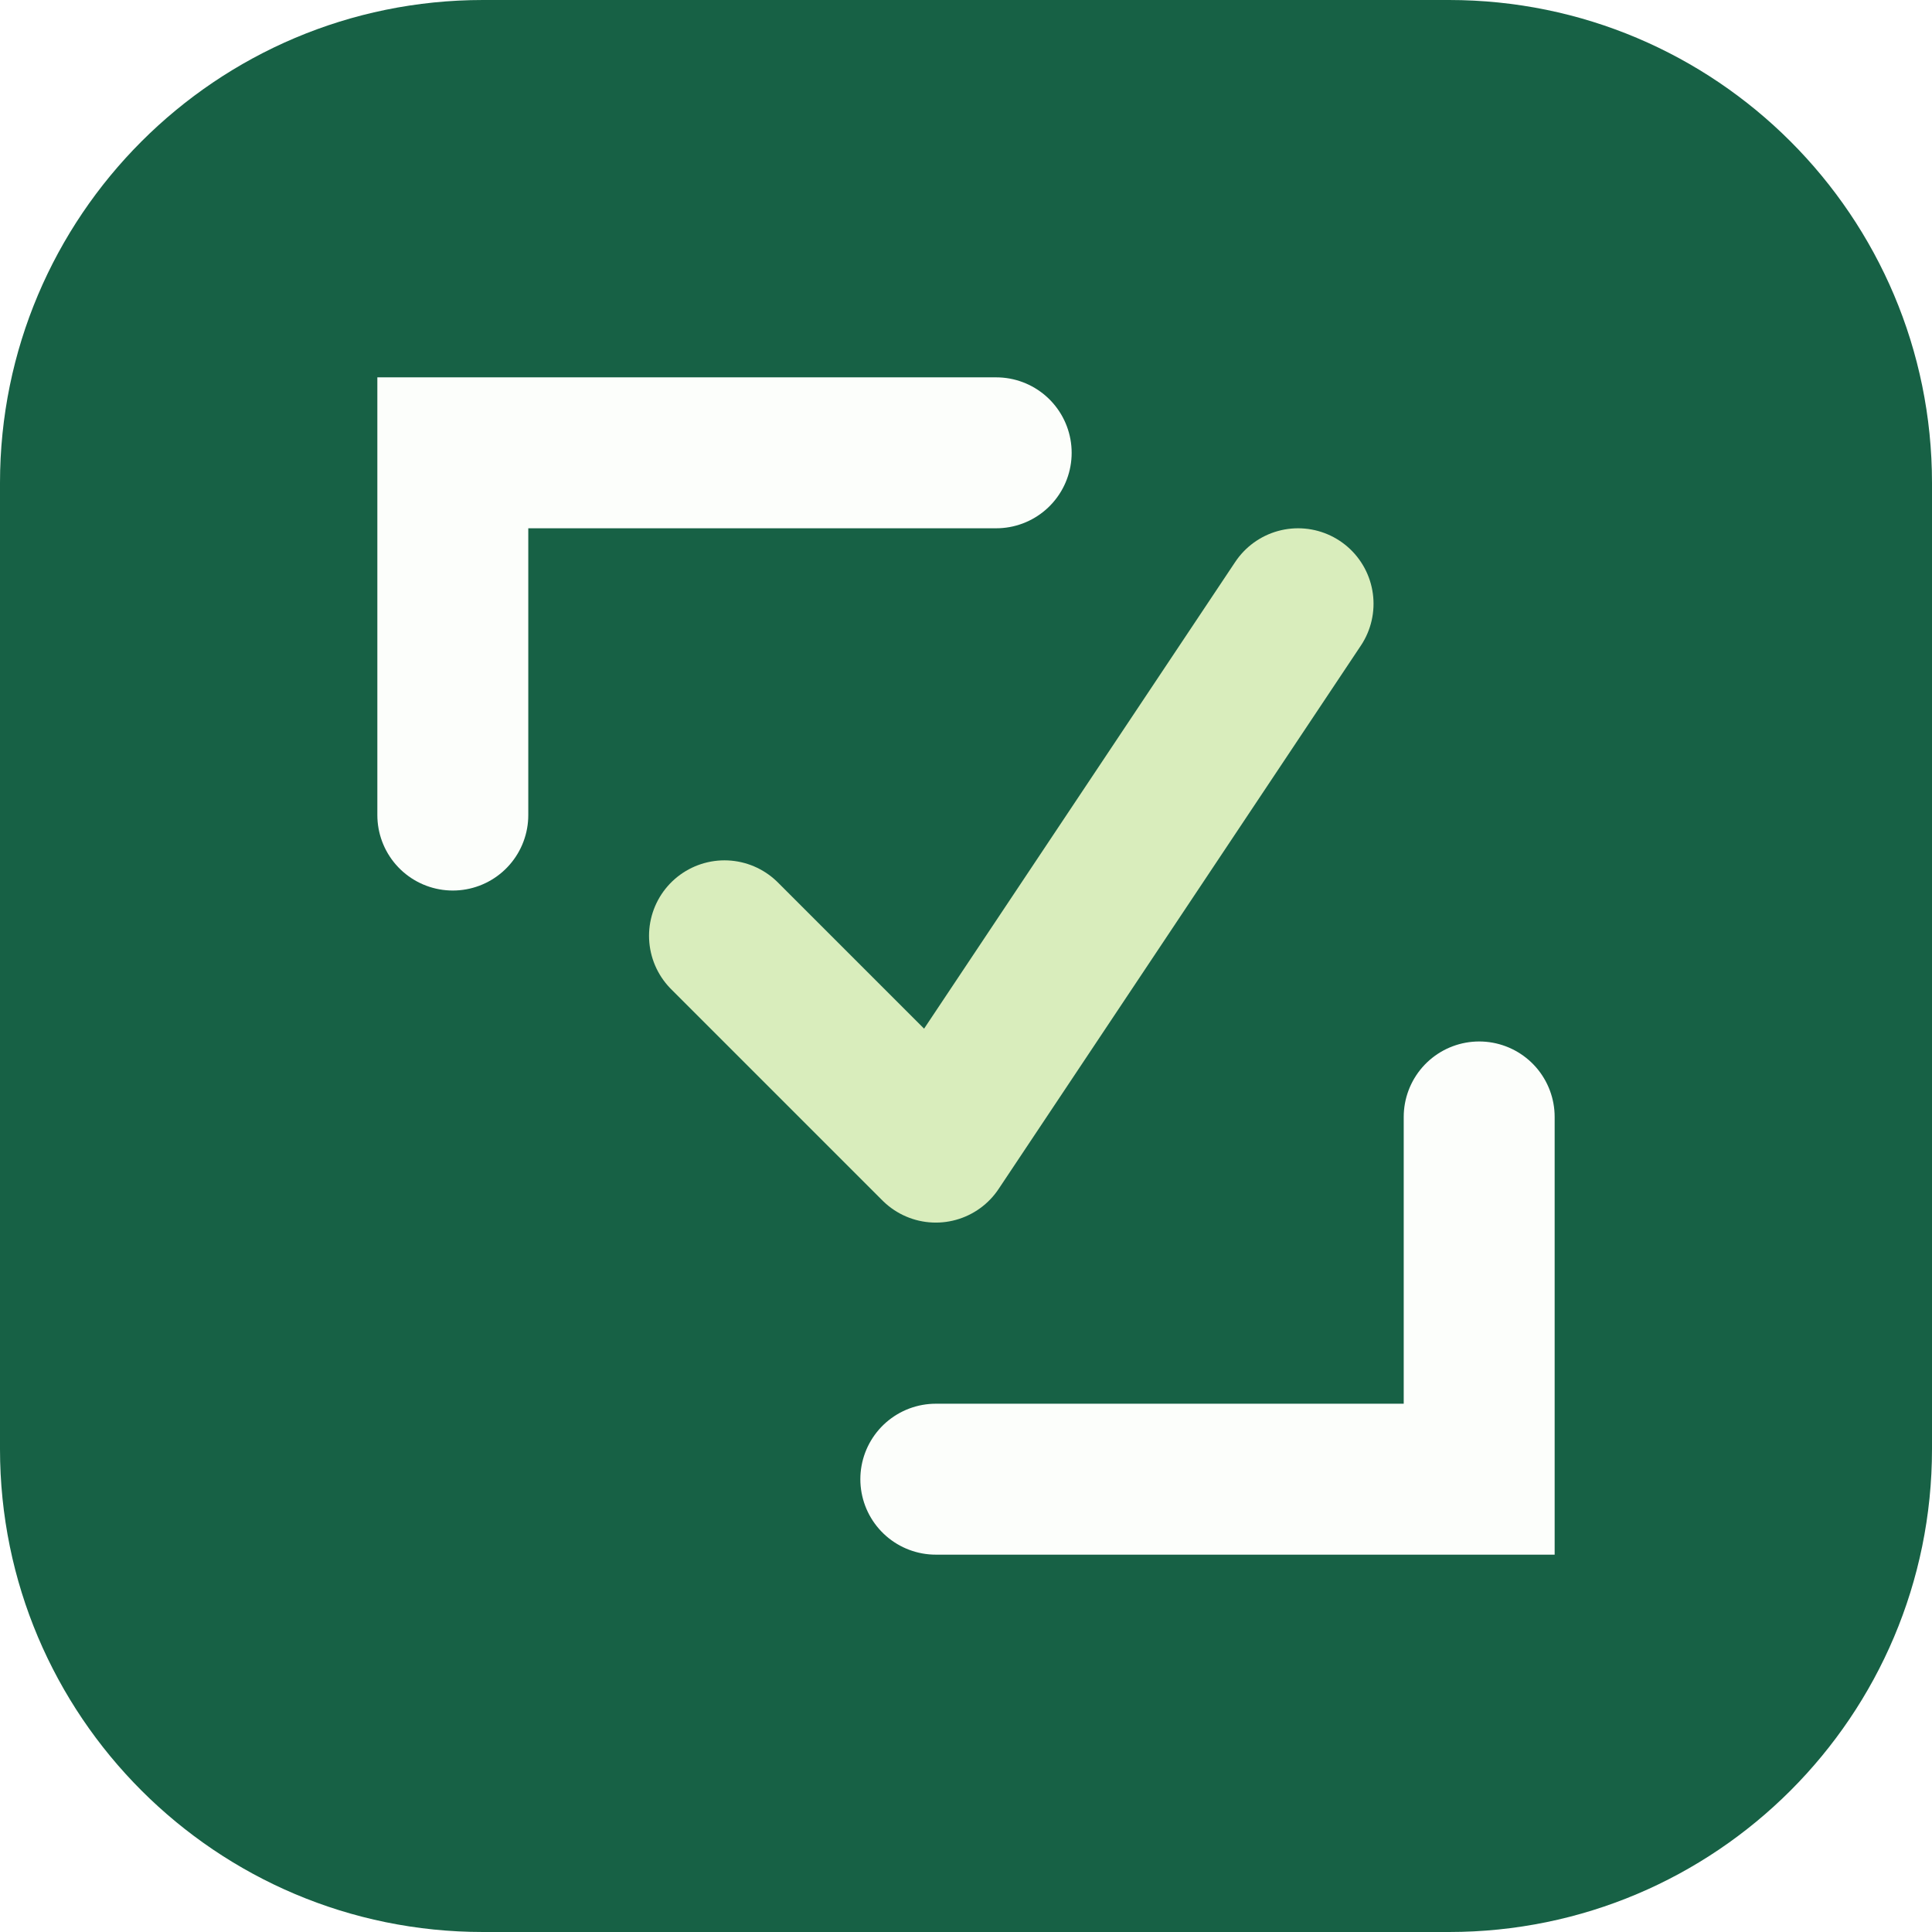
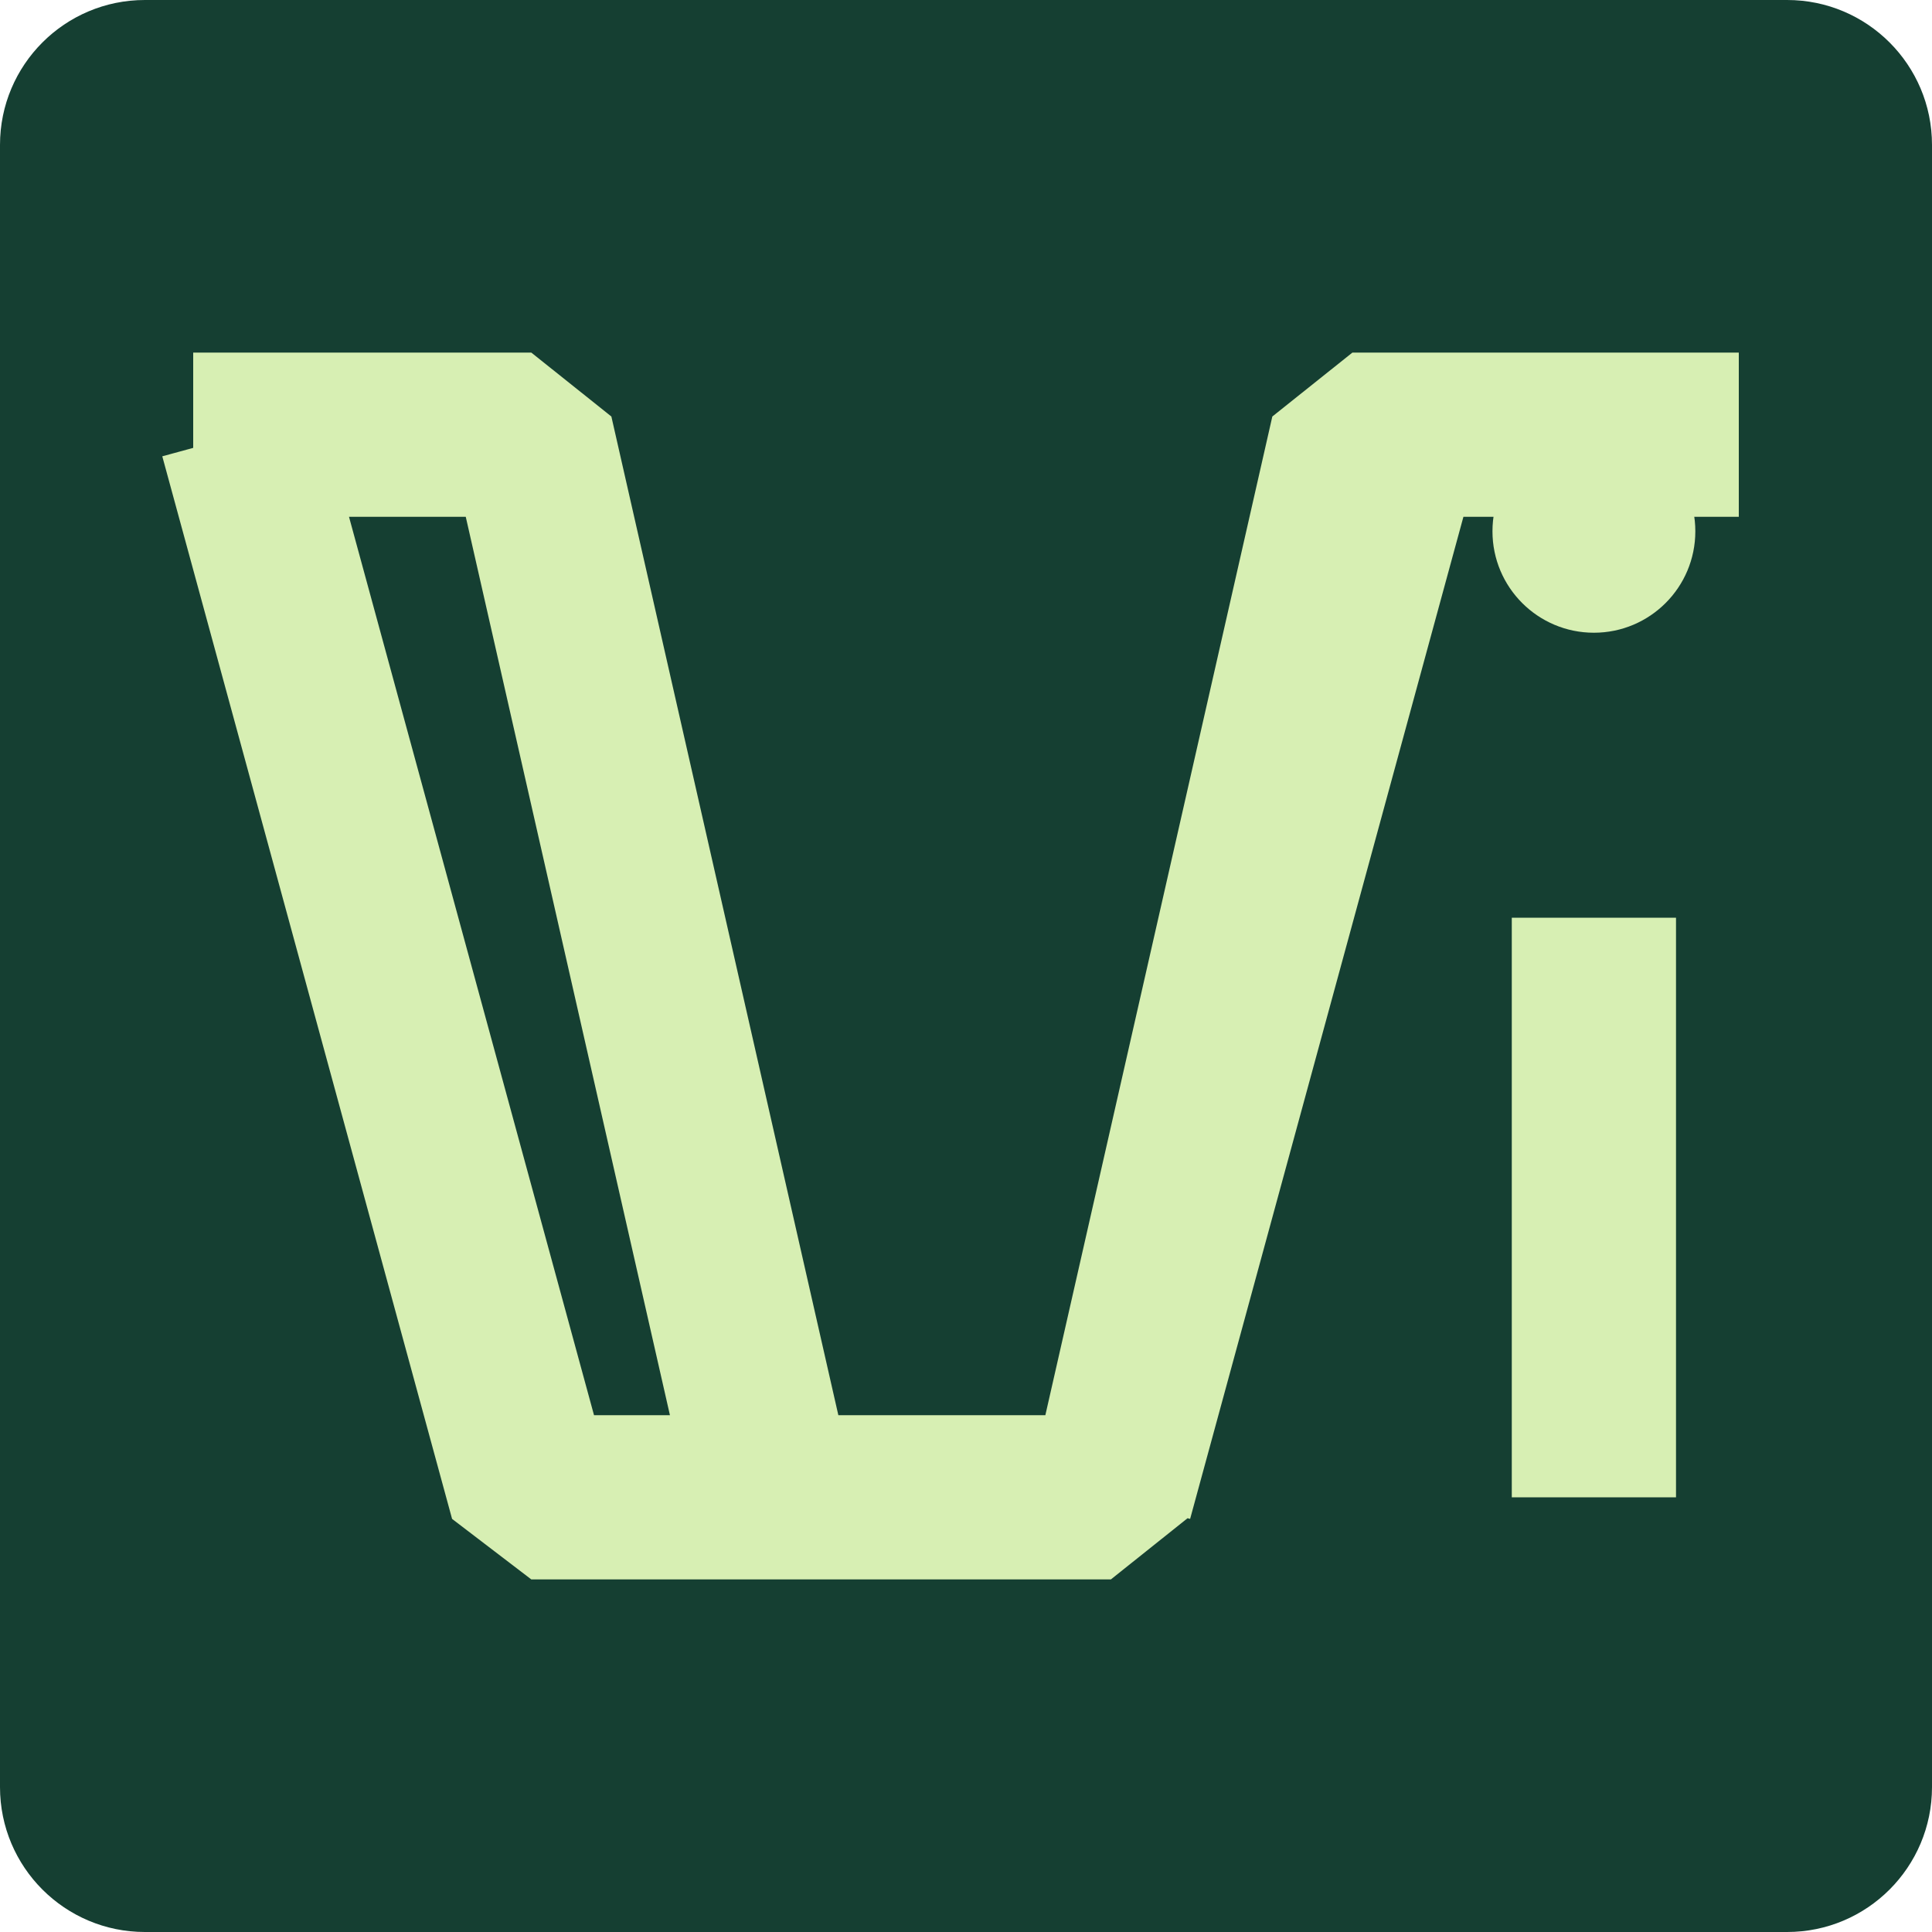
- <svg xmlns="http://www.w3.org/2000/svg" width="64" height="64" viewBox="0 0 64 64">
-   <rect width="64" height="64" rx="16" fill="#176145" />
-   <path d="M15 27V15h18M49 37v12H31" fill="none" stroke="#fcfefb" stroke-width="5" stroke-linecap="round" />
-   <path d="m24 31 7 7 12-18" fill="none" stroke="#d9edbc" stroke-width="5" stroke-linecap="round" stroke-linejoin="round" />
+ <svg xmlns="http://www.w3.org/2000/svg" width="64" height="64" viewBox="0 0 40 40">
+   <rect width="40" height="40" rx="3" fill="#153f32" />
+   <path d="M4 9h7l5 22h7l5-22h8M5 9l6 22h5M23 31l6-22M33 19v12" stroke="#d7efb3" stroke-width="3.4" stroke-linejoin="bevel" fill="none" />
+   <circle cx="33" cy="11" r="2.1" fill="#d7efb3" />
</svg>
